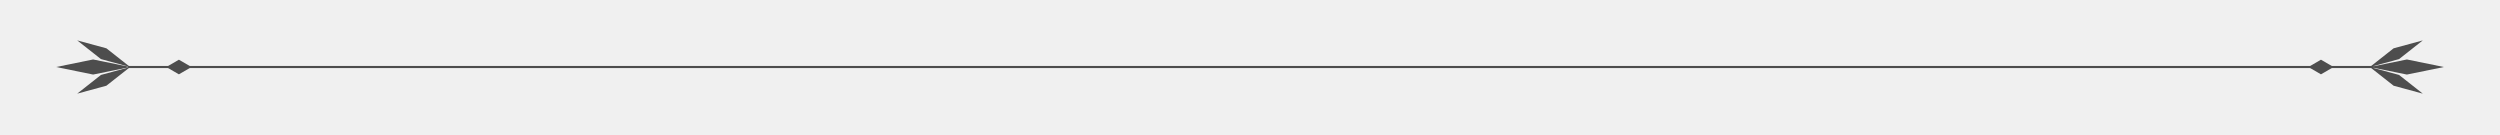
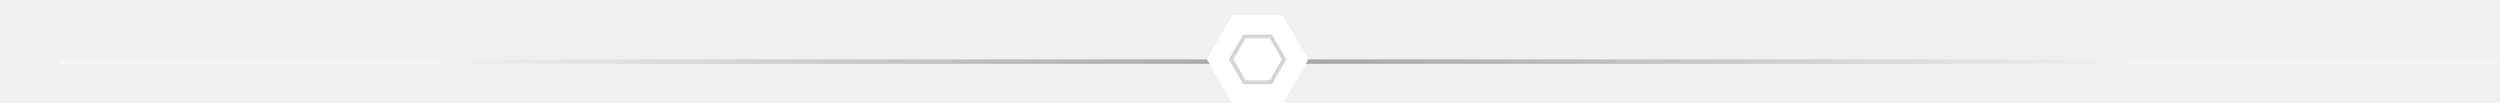
- <svg xmlns="http://www.w3.org/2000/svg" version="1.1" id="Layer_1" x="0px" y="0px" width="766.071px" height="41.071px" viewBox="0 0 766.071 41.071" enable-background="new 0 0 766.071 41.071" xml:space="preserve">
+ <svg xmlns="http://www.w3.org/2000/svg" version="1.1" id="Layer_1" x="0px" y="0px" width="656px" height="27px" viewBox="0 0 656 27" enable-background="new 0 0 656 27" xml:space="preserve">
+   <radialGradient id="SVGID_1_" cx="336.946" cy="16.167" r="227.285" gradientUnits="userSpaceOnUse">
+     <stop offset="0" style="stop-color:#000000" />
+     <stop offset="0.1" style="stop-color:#111111" />
+     <stop offset="0.298" style="stop-color:#3E3E3E" />
+     <stop offset="0.576" style="stop-color:#858585" />
+     <stop offset="0.919" style="stop-color:#E7E7E7" />
+     <stop offset="1" style="stop-color:#FFFFFF" />
+   </radialGradient>
+   <rect x="15.517" y="15.571" opacity="0.3" fill="url(#SVGID_1_)" width="642.857" height="1.19" />
  <g>
-     <rect x="39.205" y="20.211" fill="#4D4D4D" width="688.144" height="0.647" />
-     <g>
-       <polygon fill="#4D4D4D" points="735.138,18.108 726.194,20.536 733.471,14.804 742.413,12.376   " />
-       <polygon fill="#4D4D4D" points="735.138,22.963 726.194,20.536 733.471,26.268 742.413,28.696   " />
-       <polygon fill="#4D4D4D" points="737.538,22.847 726.194,20.536 737.538,18.223 748.882,20.536   " />
-     </g>
-     <g>
-       <polygon fill="#4D4D4D" points="30.936,22.963 39.877,20.534 32.598,26.268 23.657,28.696   " />
-       <polygon fill="#4D4D4D" points="30.936,18.107 39.877,20.534 32.598,14.803 23.657,12.376   " />
-       <polygon fill="#4D4D4D" points="28.532,18.223 39.877,20.534 28.532,22.847 17.19,20.534   " />
-     </g>
-     <polygon fill="#4D4D4D" points="58.678,20.534 54.819,22.778 50.961,20.534 54.819,18.292  " />
-     <polygon fill="#4D4D4D" points="715.069,20.534 711.21,22.778 707.351,20.534 711.21,18.292  " />
+     <polygon fill="#FFFFFF" stroke="#FFFFFF" stroke-width="11" stroke-miterlimit="10" points="326.527,21.587 323.054,15.571    326.527,9.556 333.473,9.556 336.946,15.571 333.473,21.587  " />
+     <polygon opacity="0.2" fill="#FFFFFF" stroke="#2B2B2B" stroke-miterlimit="10" points="326.527,21.587 323.054,15.571    326.527,9.556 333.473,9.556 336.946,15.571 333.473,21.587  " />
  </g>
</svg>
